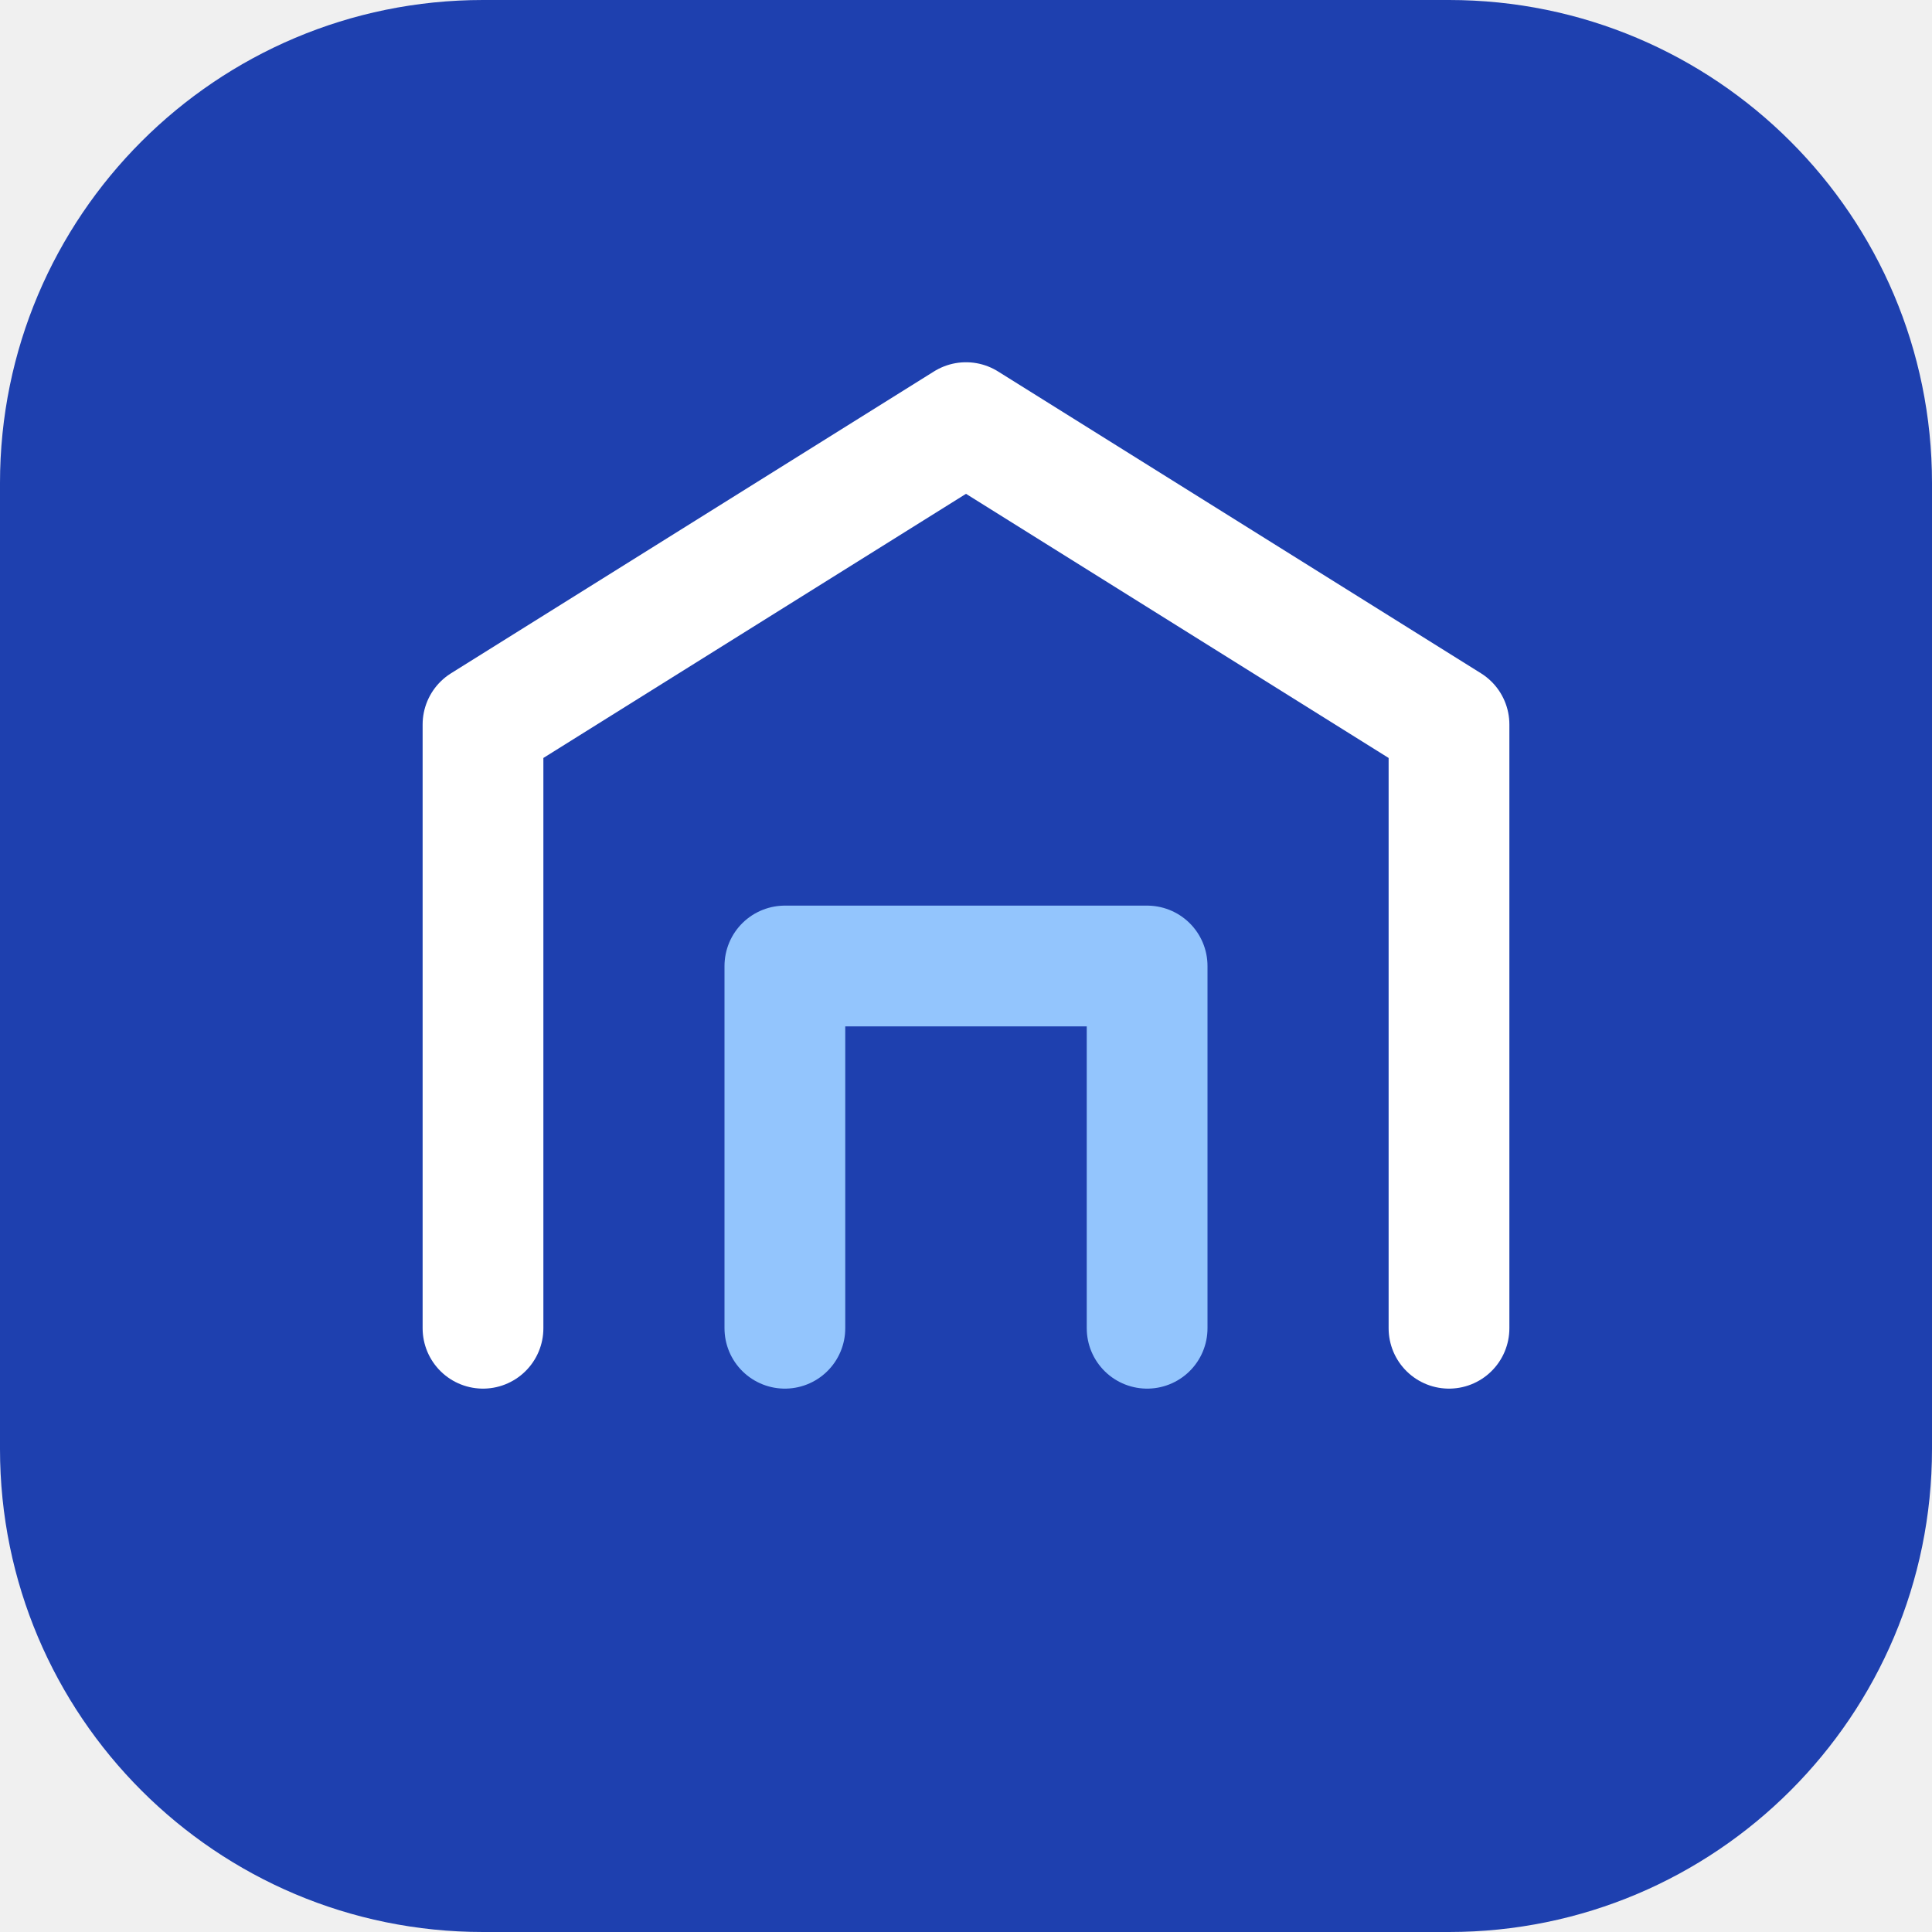
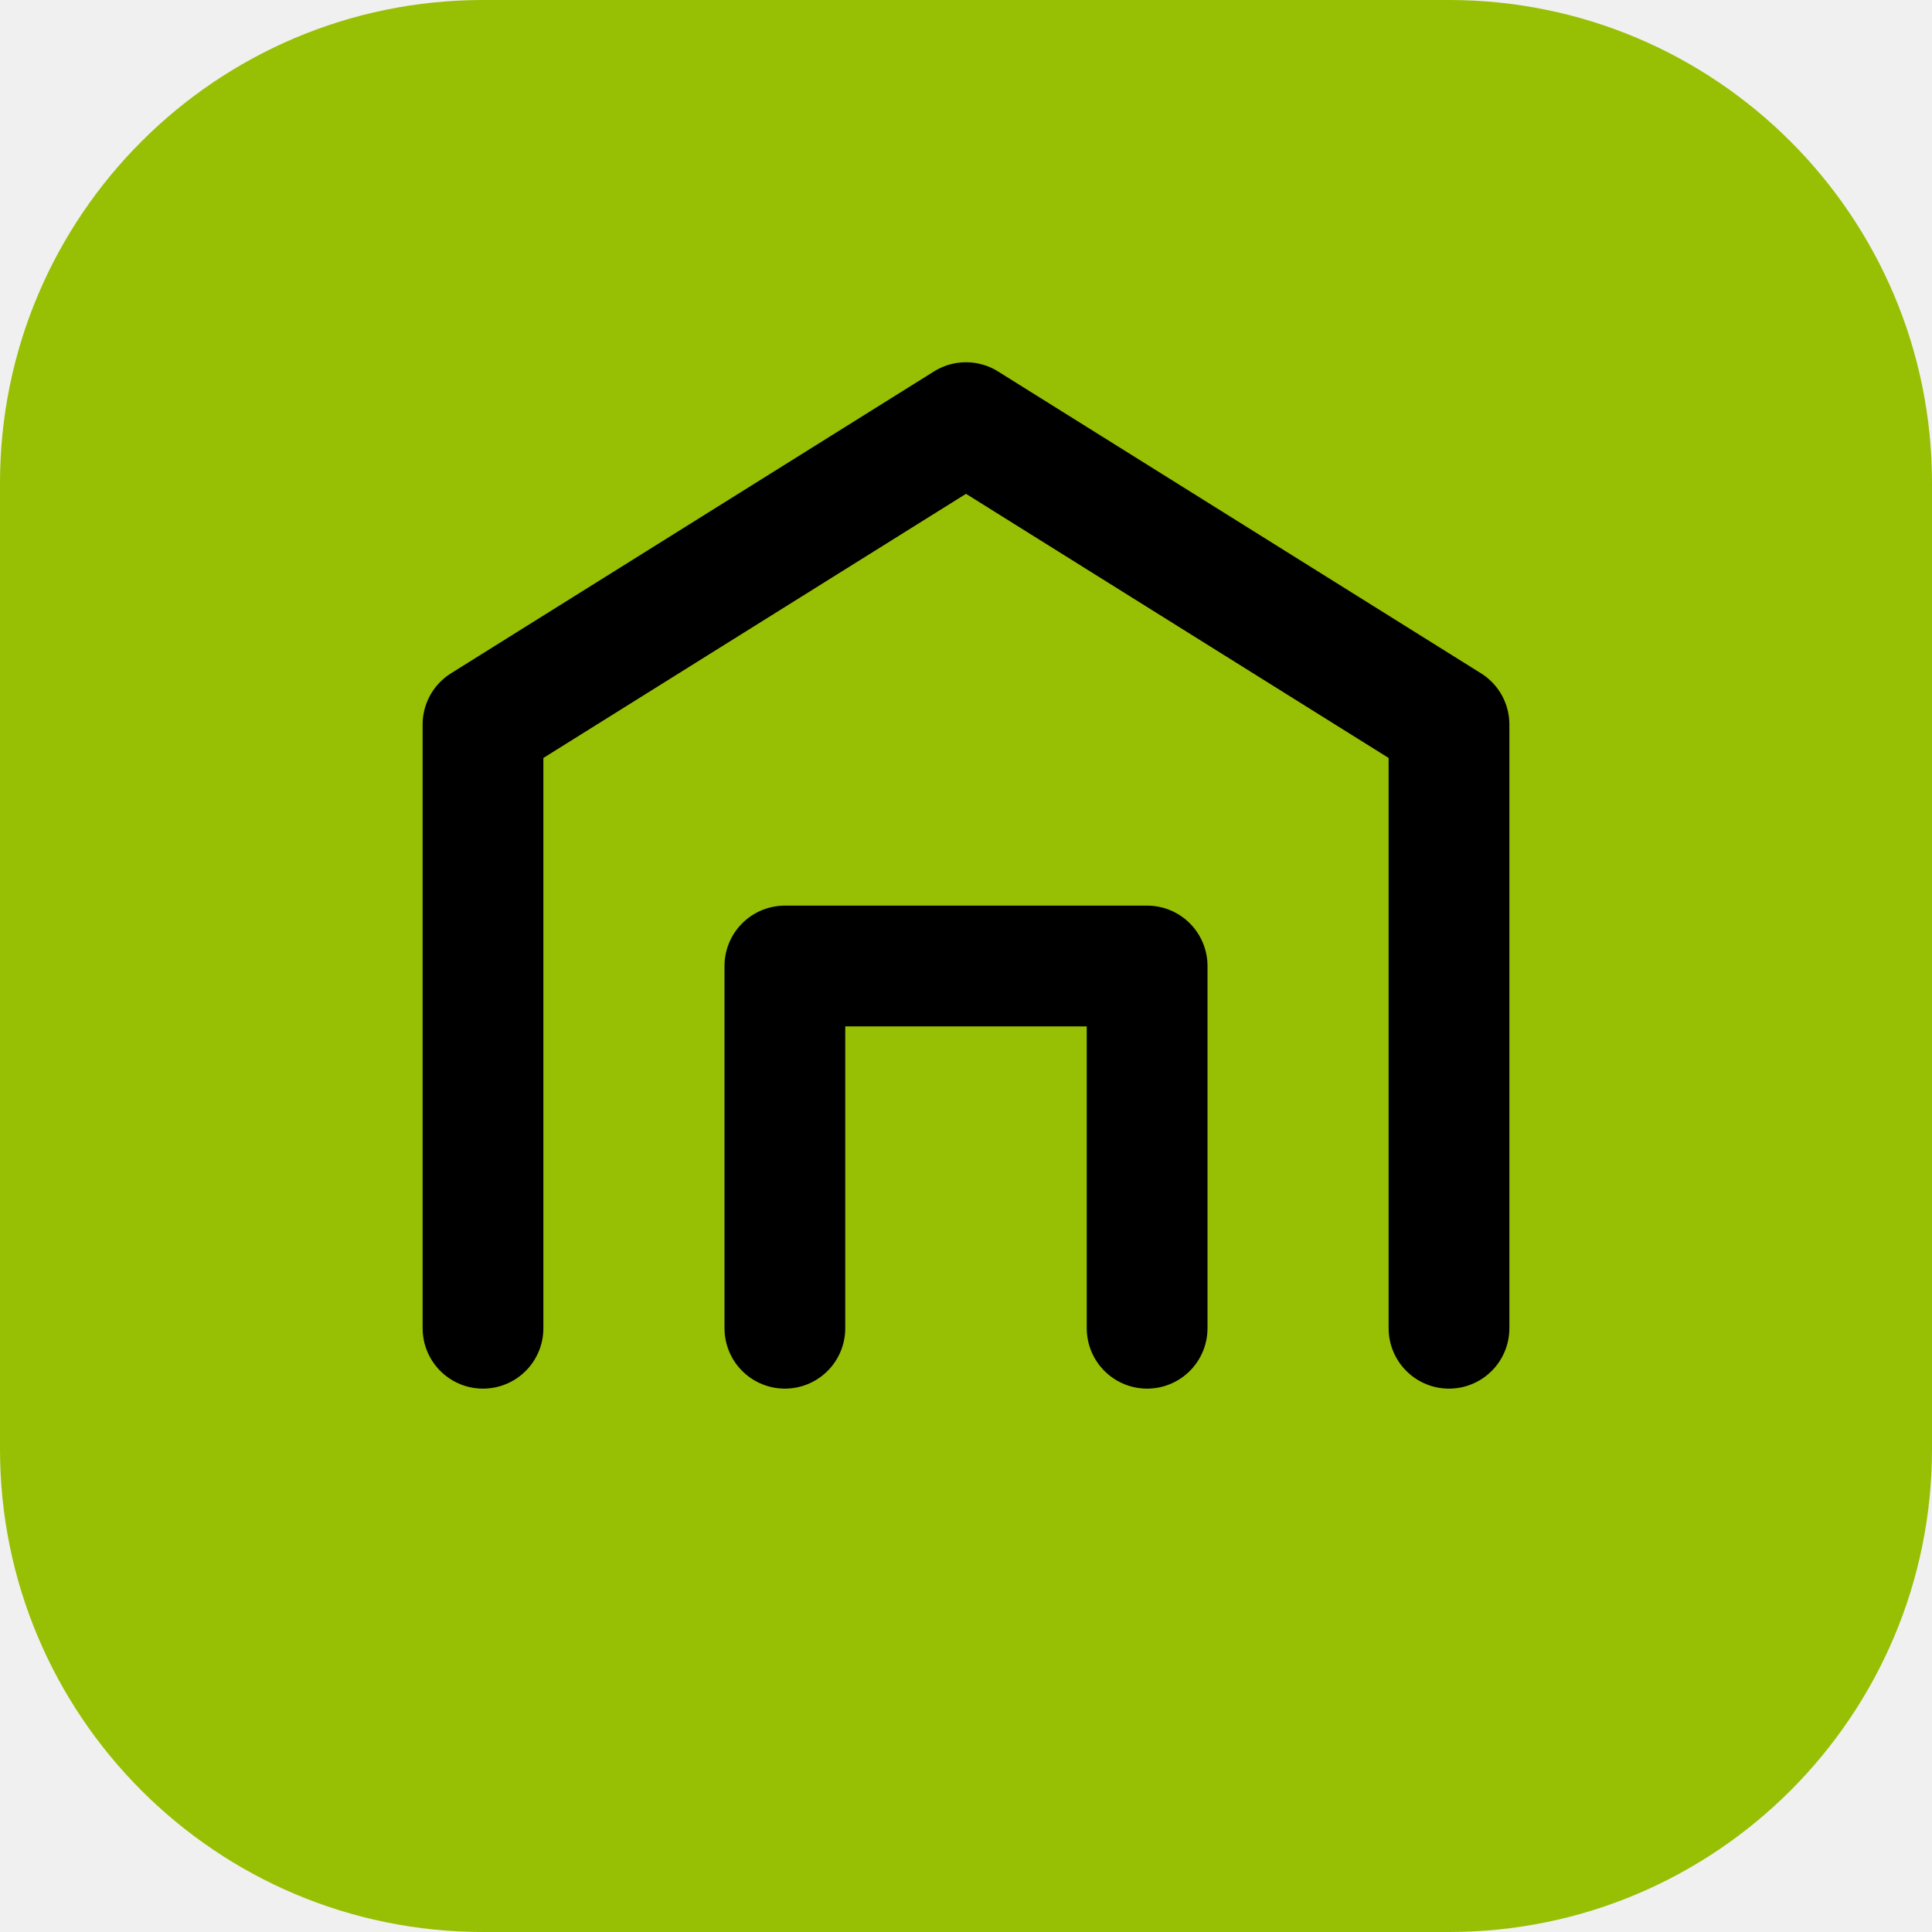
<svg xmlns="http://www.w3.org/2000/svg" viewBox="0 0 32 32" fill="none">
-   <rect width="32" height="32" rx="8" fill="#1e40af" />
-   <path d="M8 22V12l8-5 8 5v10" stroke="#fff" stroke-width="2" stroke-linecap="round" stroke-linejoin="round" />
-   <path d="M13 22v-6h6v6" stroke="#93c5fd" stroke-width="2" stroke-linecap="round" stroke-linejoin="round" />
+   <rect width="32" height="32" rx="8" fill="#97BF04" />
+   <path d="M8 22V12l8-5 8 5v10" stroke="#000" stroke-width="2" stroke-linecap="round" stroke-linejoin="round" />
+   <path d="M13 22v-6h6v6" stroke="#000" stroke-width="2" stroke-linecap="round" stroke-linejoin="round" />
</svg>
